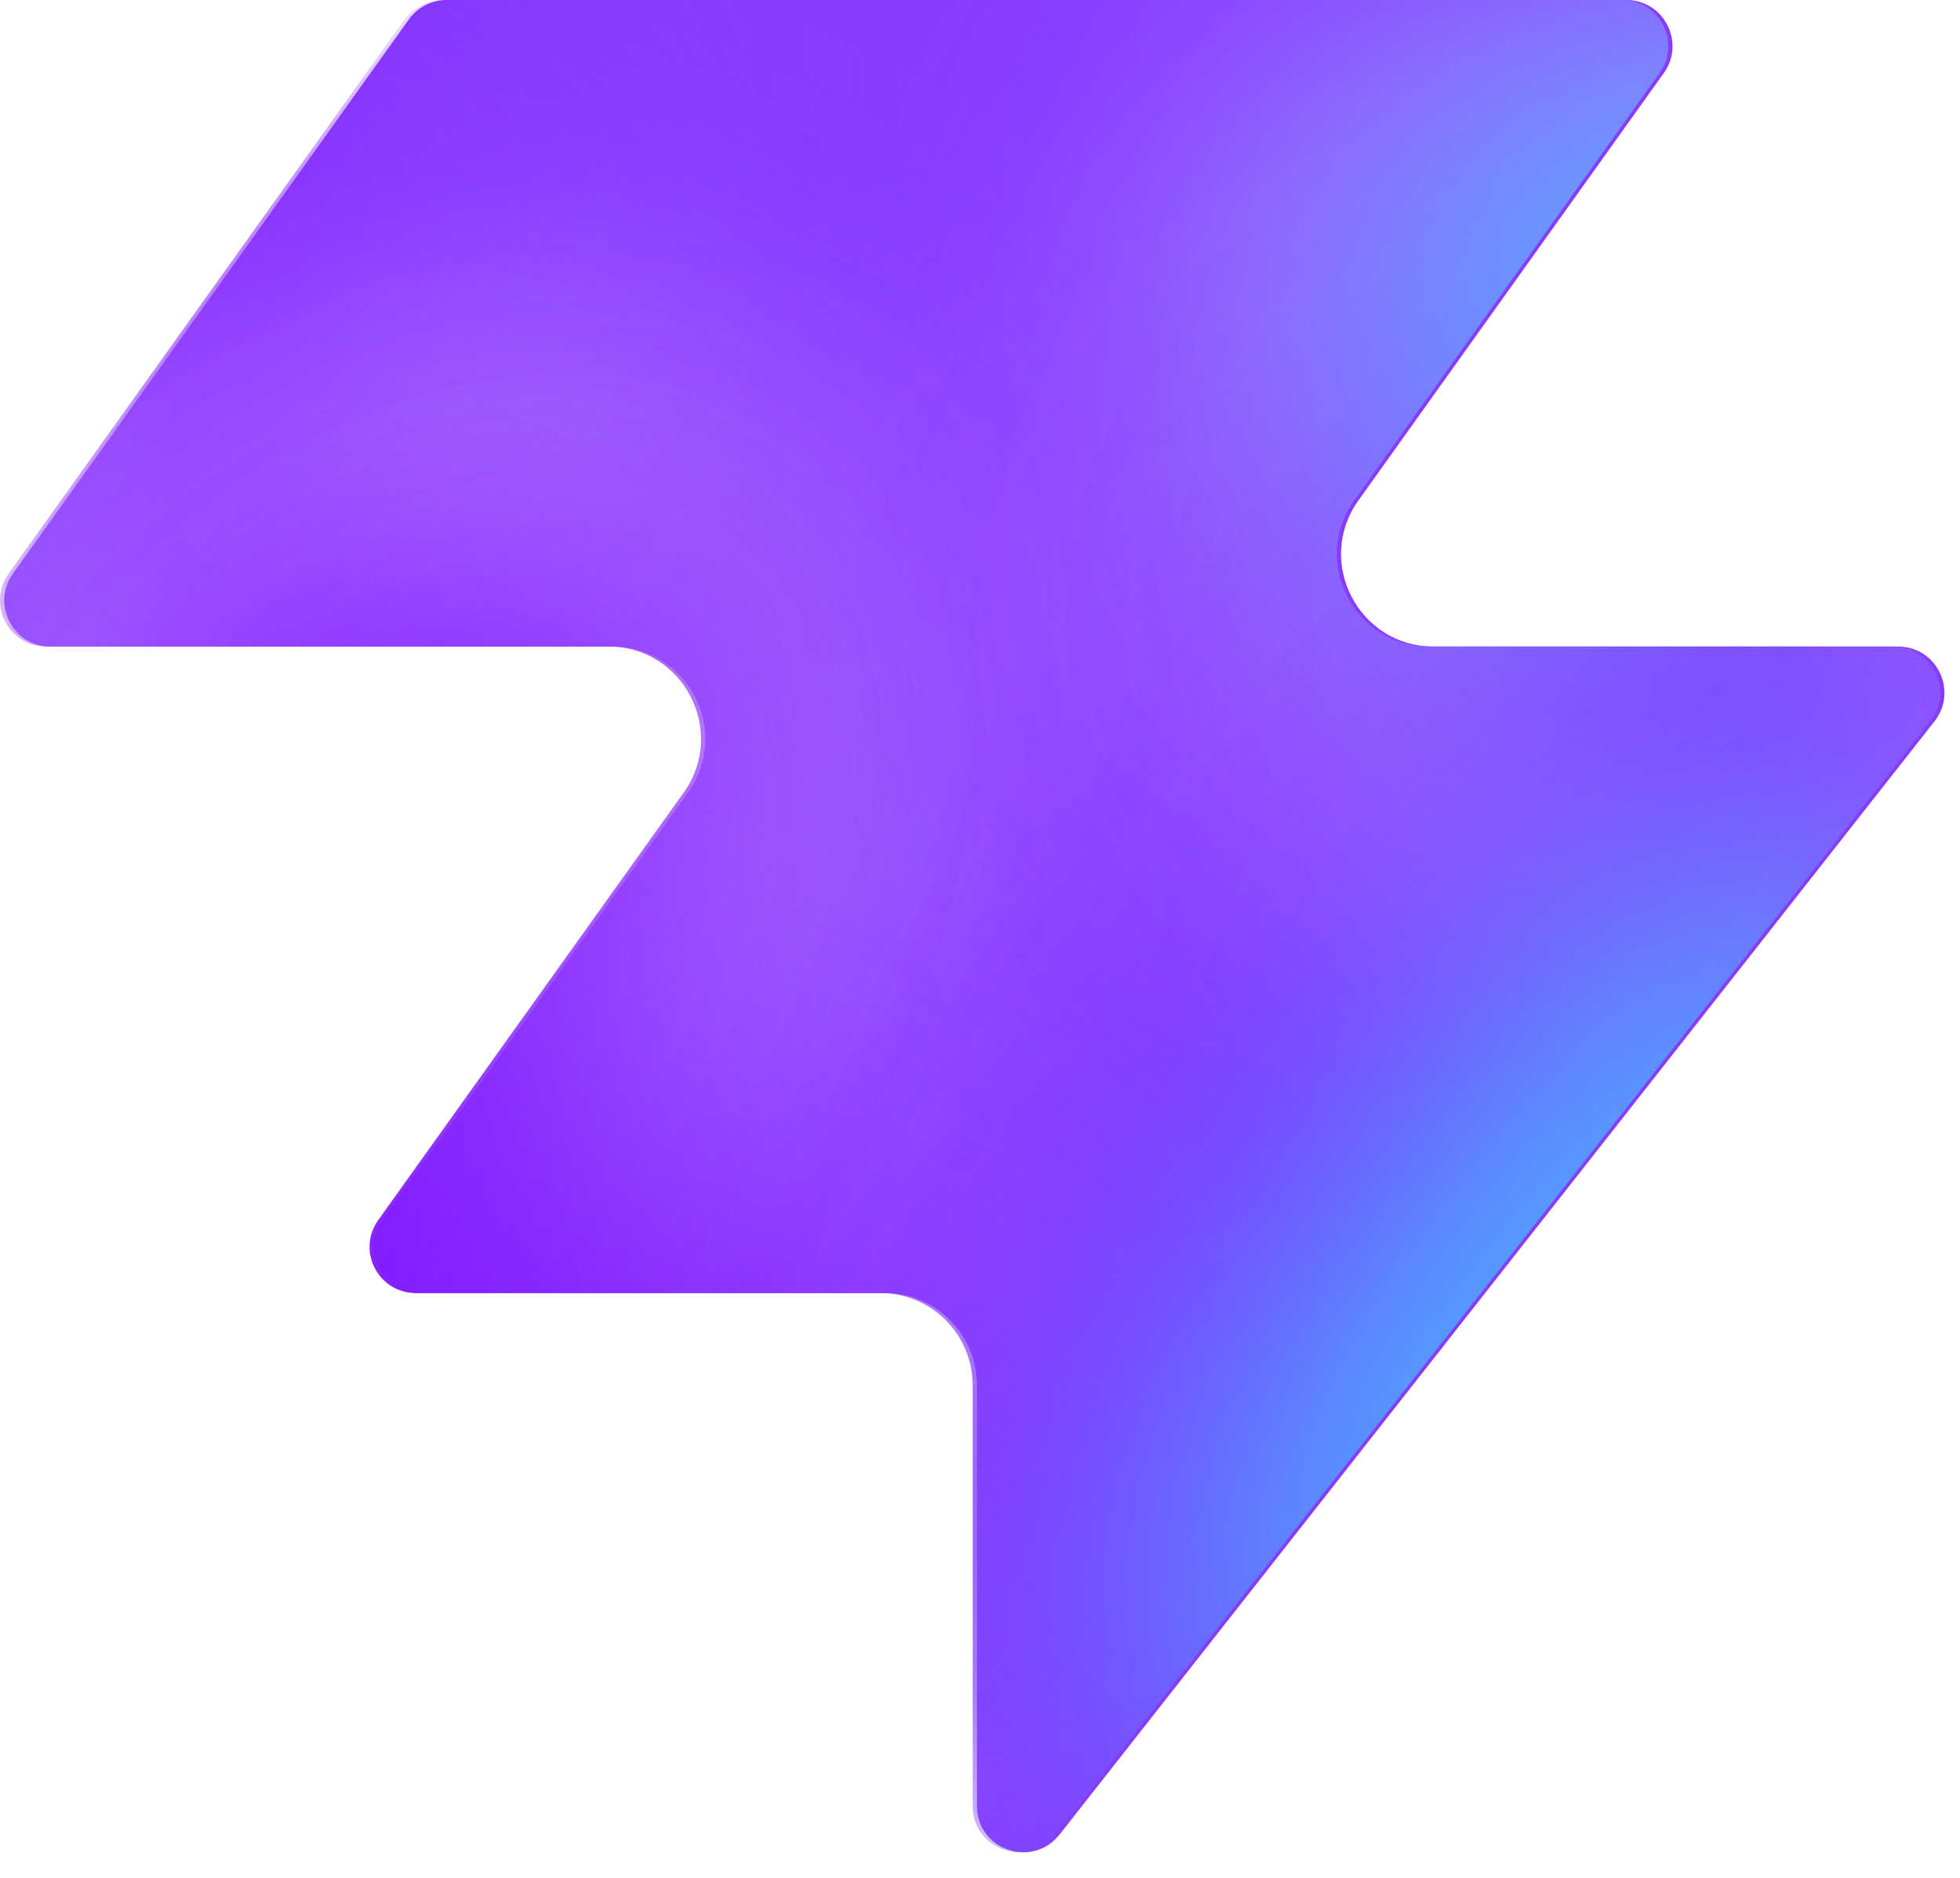
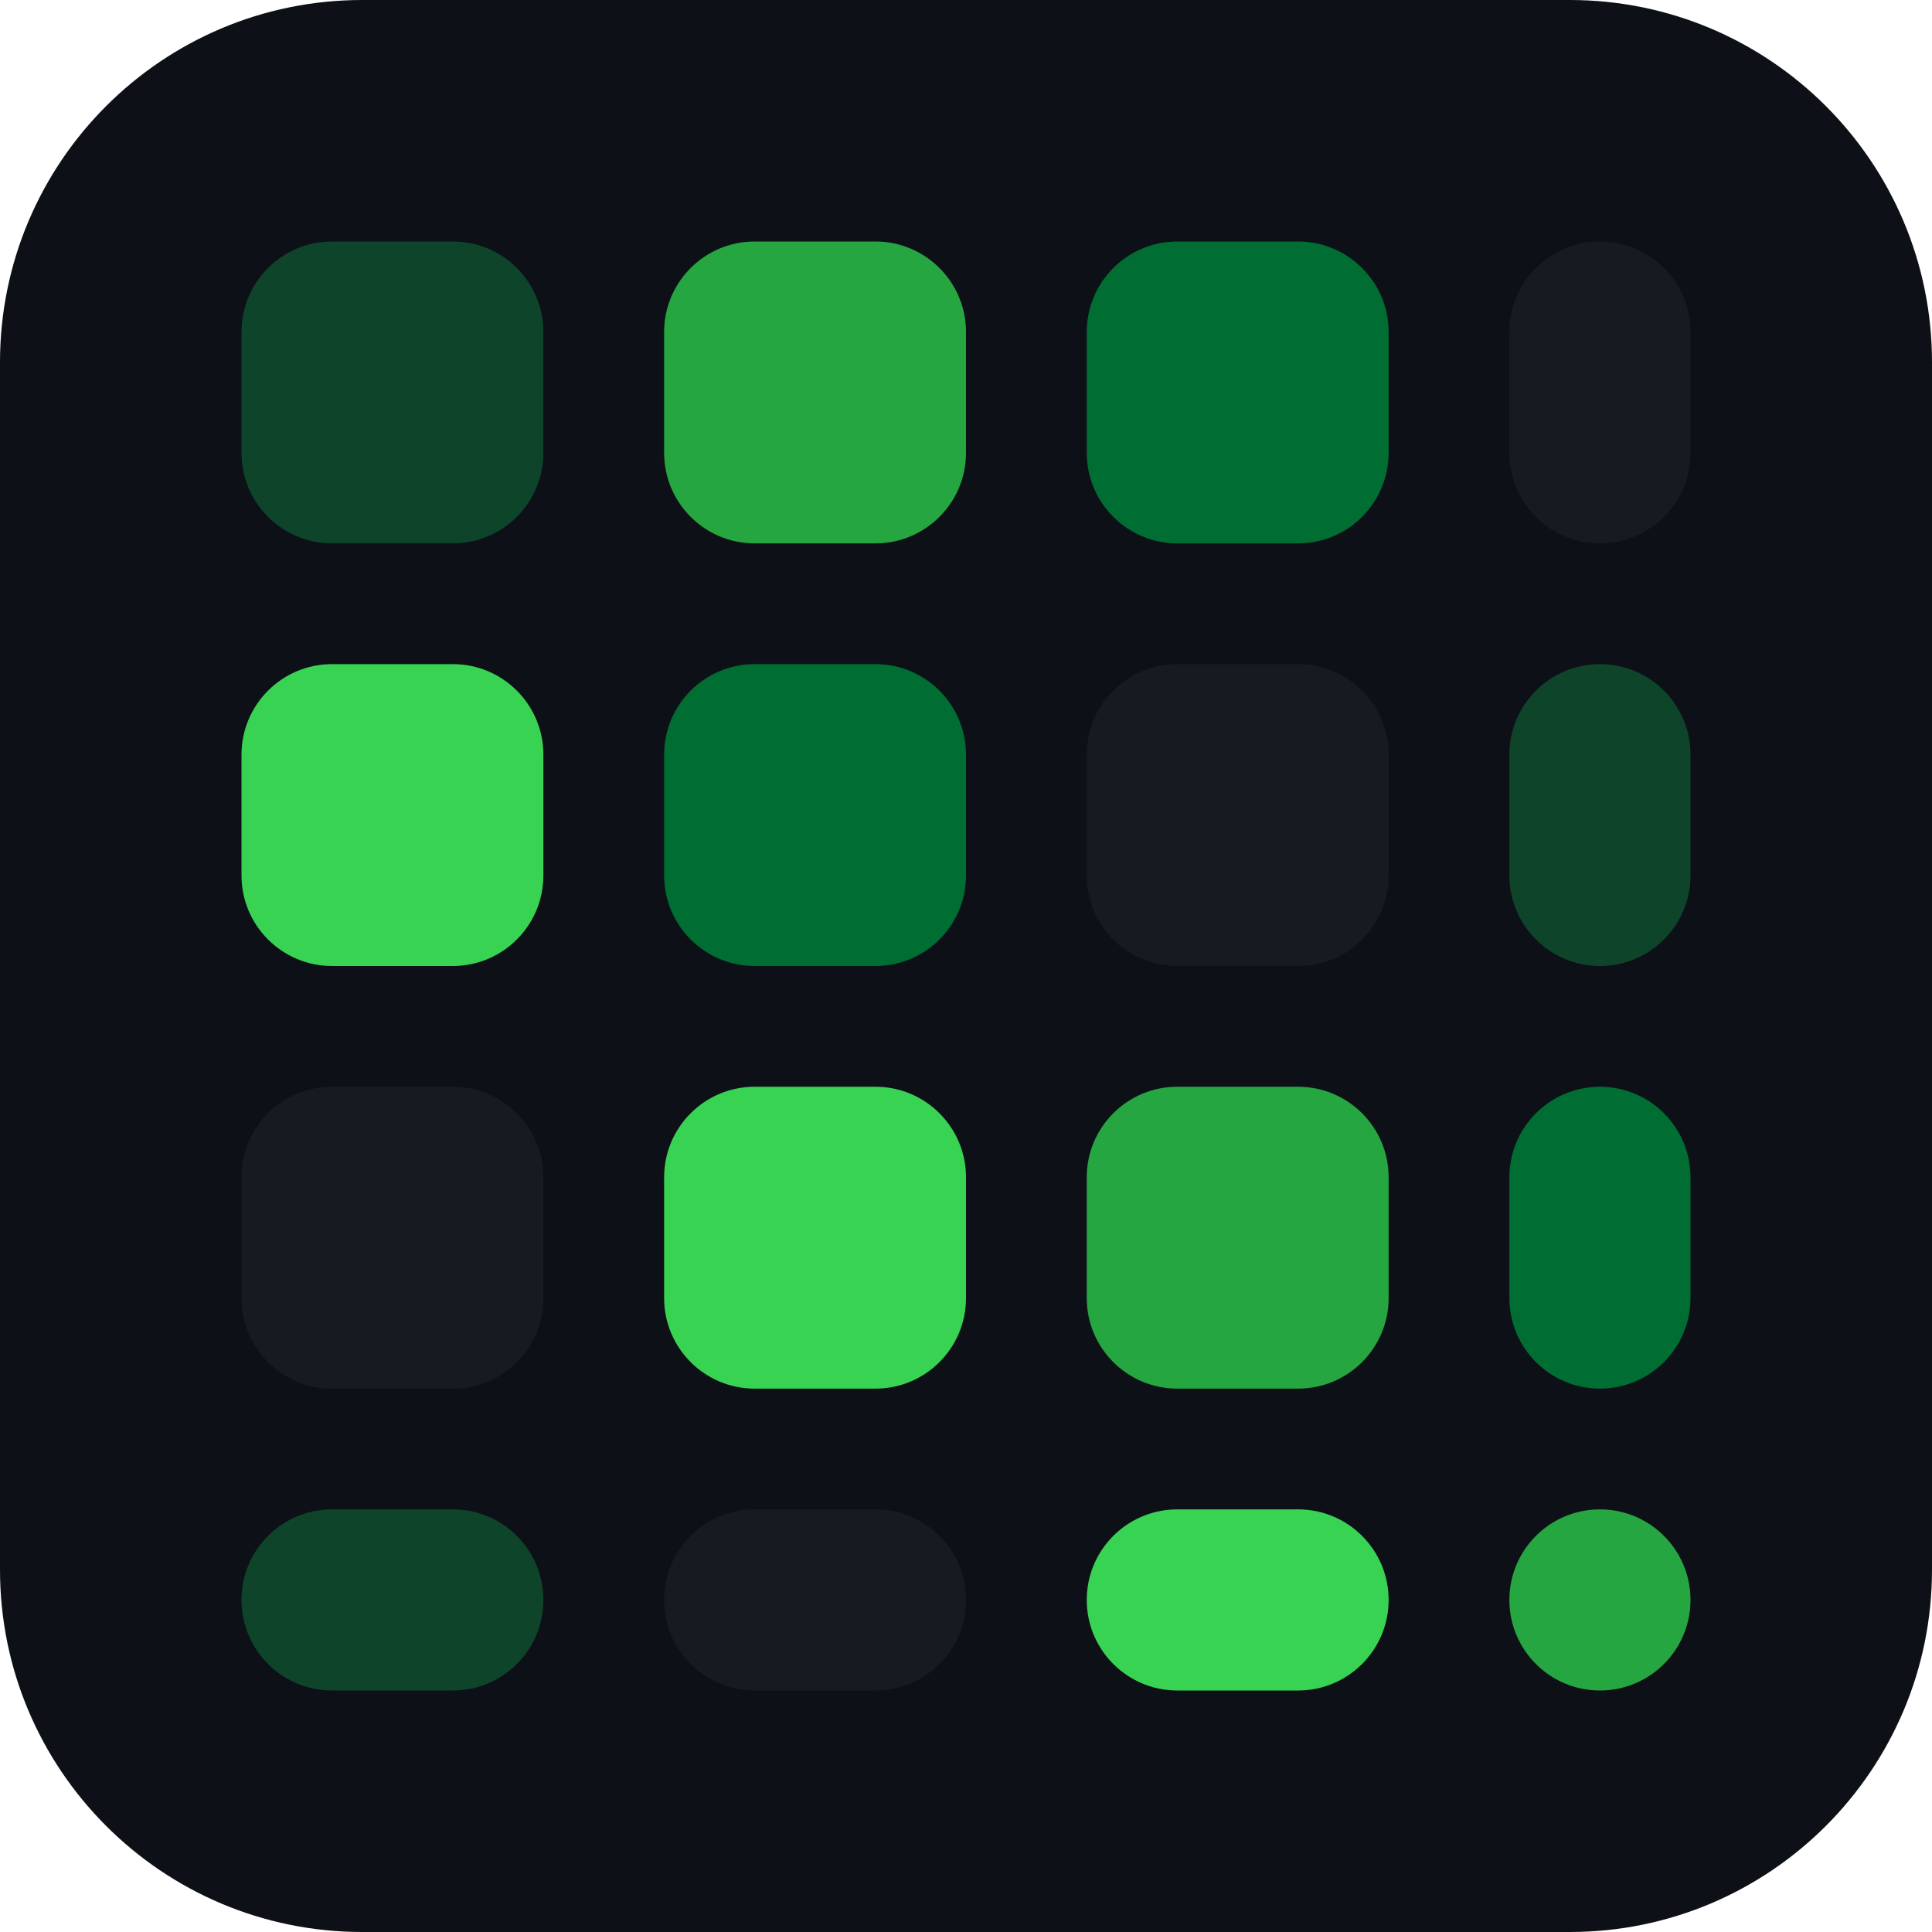
- <svg xmlns="http://www.w3.org/2000/svg" width="48" height="46" fill="none" viewBox="0 0 48 46">
-   <path fill="#863bff" d="M25.946 44.938c-.664.845-2.021.375-2.021-.698V33.937a2.26 2.26 0 0 0-2.262-2.262H10.287c-.92 0-1.456-1.04-.92-1.788l7.48-10.471c1.07-1.497 0-3.578-1.842-3.578H1.237c-.92 0-1.456-1.04-.92-1.788L10.013.474c.214-.297.556-.474.92-.474h28.894c.92 0 1.456 1.04.92 1.788l-7.48 10.471c-1.07 1.498 0 3.579 1.842 3.579h11.377c.943 0 1.473 1.088.89 1.83L25.947 44.94z" style="fill:#863bff;fill:color(display-p3 .525 .23 1);fill-opacity:1" />
-   <mask id="a" width="48" height="46" x="0" y="0" maskUnits="userSpaceOnUse" style="mask-type:alpha">
-     <path fill="#000" d="M25.842 44.938c-.664.844-2.021.375-2.021-.698V33.937a2.26 2.26 0 0 0-2.262-2.262H10.183c-.92 0-1.456-1.04-.92-1.788l7.48-10.471c1.07-1.498 0-3.579-1.842-3.579H1.133c-.92 0-1.456-1.04-.92-1.787L9.91.473c.214-.297.556-.474.92-.474h28.894c.92 0 1.456 1.04.92 1.788l-7.48 10.471c-1.07 1.498 0 3.578 1.842 3.578h11.377c.943 0 1.473 1.088.89 1.832L25.843 44.94z" style="fill:#000;fill-opacity:1" />
-   </mask>
-   <g mask="url(#a)">
-     <g filter="url(#b)">
-       <ellipse cx="5.508" cy="14.704" fill="#ede6ff" rx="5.508" ry="14.704" style="fill:#ede6ff;fill:color(display-p3 .927 .903 1);fill-opacity:1" transform="matrix(.00324 1 1 -.00324 -4.47 31.516)" />
-     </g>
-     <g filter="url(#c)">
-       <ellipse cx="10.399" cy="29.851" fill="#ede6ff" rx="10.399" ry="29.851" style="fill:#ede6ff;fill:color(display-p3 .927 .903 1);fill-opacity:1" transform="matrix(.00324 1 1 -.00324 -39.328 7.883)" />
-     </g>
-     <g filter="url(#d)">
-       <ellipse cx="5.508" cy="30.487" fill="#7e14ff" rx="5.508" ry="30.487" style="fill:#7e14ff;fill:color(display-p3 .492 .077 1);fill-opacity:1" transform="rotate(89.814 -25.913 -14.639)scale(1 -1)" />
-     </g>
-     <g filter="url(#e)">
-       <ellipse cx="5.508" cy="30.599" fill="#7e14ff" rx="5.508" ry="30.599" style="fill:#7e14ff;fill:color(display-p3 .492 .077 1);fill-opacity:1" transform="rotate(89.814 -32.644 -3.334)scale(1 -1)" />
-     </g>
-     <g filter="url(#f)">
-       <ellipse cx="5.508" cy="30.599" fill="#7e14ff" rx="5.508" ry="30.599" style="fill:#7e14ff;fill:color(display-p3 .492 .077 1);fill-opacity:1" transform="matrix(.00324 1 1 -.00324 -34.34 30.47)" />
-     </g>
-     <g filter="url(#g)">
-       <ellipse cx="14.072" cy="22.078" fill="#ede6ff" rx="14.072" ry="22.078" style="fill:#ede6ff;fill:color(display-p3 .927 .903 1);fill-opacity:1" transform="rotate(93.35 24.506 48.493)scale(-1 1)" />
-     </g>
-     <g filter="url(#h)">
-       <ellipse cx="3.47" cy="21.501" fill="#7e14ff" rx="3.47" ry="21.501" style="fill:#7e14ff;fill:color(display-p3 .492 .077 1);fill-opacity:1" transform="rotate(89.009 28.708 47.59)scale(-1 1)" />
-     </g>
-     <g filter="url(#i)">
-       <ellipse cx="3.47" cy="21.501" fill="#7e14ff" rx="3.47" ry="21.501" style="fill:#7e14ff;fill:color(display-p3 .492 .077 1);fill-opacity:1" transform="rotate(89.009 28.708 47.59)scale(-1 1)" />
-     </g>
-     <g filter="url(#j)">
-       <ellipse cx=".387" cy="8.972" fill="#7e14ff" rx="4.407" ry="29.108" style="fill:#7e14ff;fill:color(display-p3 .492 .077 1);fill-opacity:1" transform="rotate(39.51 .387 8.972)" />
-     </g>
-     <g filter="url(#k)">
-       <ellipse cx="47.523" cy="-6.092" fill="#7e14ff" rx="4.407" ry="29.108" style="fill:#7e14ff;fill:color(display-p3 .492 .077 1);fill-opacity:1" transform="rotate(37.892 47.523 -6.092)" />
-     </g>
-     <g filter="url(#l)">
-       <ellipse cx="41.412" cy="6.333" fill="#47bfff" rx="5.971" ry="9.665" style="fill:#47bfff;fill:color(display-p3 .28 .748 1);fill-opacity:1" transform="rotate(37.892 41.412 6.333)" />
-     </g>
-     <g filter="url(#m)">
-       <ellipse cx="-1.879" cy="38.332" fill="#7e14ff" rx="4.407" ry="29.108" style="fill:#7e14ff;fill:color(display-p3 .492 .077 1);fill-opacity:1" transform="rotate(37.892 -1.88 38.332)" />
-     </g>
-     <g filter="url(#n)">
-       <ellipse cx="-1.879" cy="38.332" fill="#7e14ff" rx="4.407" ry="29.108" style="fill:#7e14ff;fill:color(display-p3 .492 .077 1);fill-opacity:1" transform="rotate(37.892 -1.88 38.332)" />
-     </g>
-     <g filter="url(#o)">
-       <ellipse cx="35.651" cy="29.907" fill="#7e14ff" rx="4.407" ry="29.108" style="fill:#7e14ff;fill:color(display-p3 .492 .077 1);fill-opacity:1" transform="rotate(37.892 35.651 29.907)" />
-     </g>
-     <g filter="url(#p)">
-       <ellipse cx="38.418" cy="32.4" fill="#47bfff" rx="5.971" ry="15.297" style="fill:#47bfff;fill:color(display-p3 .28 .748 1);fill-opacity:1" transform="rotate(37.892 38.418 32.4)" />
-     </g>
+ <svg xmlns="http://www.w3.org/2000/svg" viewBox="0 0 32 32" width="32" height="32">
+   <rect width="32" height="32" rx="6" fill="#0d1117" />
+   <g>
+     <rect x="4" y="4" width="5" height="5" rx="1.5" fill="#0e4429" />
+     <rect x="11" y="4" width="5" height="5" rx="1.5" fill="#26a641" />
+     <rect x="18" y="4" width="5" height="5" rx="1.5" fill="#006d32" />
+     <rect x="25" y="4" width="3" height="5" rx="1.5" fill="#161b22" />
+     <rect x="4" y="11" width="5" height="5" rx="1.5" fill="#39d353" />
+     <rect x="11" y="11" width="5" height="5" rx="1.5" fill="#006d32" />
+     <rect x="18" y="11" width="5" height="5" rx="1.5" fill="#161b22" />
+     <rect x="25" y="11" width="3" height="5" rx="1.5" fill="#0e4429" />
+     <rect x="4" y="18" width="5" height="5" rx="1.5" fill="#161b22" />
+     <rect x="11" y="18" width="5" height="5" rx="1.5" fill="#39d353" />
+     <rect x="18" y="18" width="5" height="5" rx="1.5" fill="#26a641" />
+     <rect x="25" y="18" width="3" height="5" rx="1.5" fill="#006d32" />
+     <rect x="4" y="25" width="5" height="3" rx="1.5" fill="#0e4429" />
+     <rect x="11" y="25" width="5" height="3" rx="1.5" fill="#161b22" />
+     <rect x="18" y="25" width="5" height="3" rx="1.5" fill="#39d353" />
+     <rect x="25" y="25" width="3" height="3" rx="1.5" fill="#26a641" />
  </g>
-   <defs>
-     <filter id="b" width="60.045" height="41.654" x="-19.77" y="16.149" color-interpolation-filters="sRGB" filterUnits="userSpaceOnUse">
-       <feFlood flood-opacity="0" result="BackgroundImageFix" />
-       <feBlend in="SourceGraphic" in2="BackgroundImageFix" result="shape" />
-       <feGaussianBlur result="effect1_foregroundBlur_2002_17158" stdDeviation="7.659" />
-     </filter>
-     <filter id="c" width="90.34" height="51.437" x="-54.613" y="-7.533" color-interpolation-filters="sRGB" filterUnits="userSpaceOnUse">
-       <feFlood flood-opacity="0" result="BackgroundImageFix" />
-       <feBlend in="SourceGraphic" in2="BackgroundImageFix" result="shape" />
-       <feGaussianBlur result="effect1_foregroundBlur_2002_17158" stdDeviation="7.659" />
-     </filter>
-     <filter id="d" width="79.355" height="29.4" x="-49.64" y="2.03" color-interpolation-filters="sRGB" filterUnits="userSpaceOnUse">
-       <feFlood flood-opacity="0" result="BackgroundImageFix" />
-       <feBlend in="SourceGraphic" in2="BackgroundImageFix" result="shape" />
-       <feGaussianBlur result="effect1_foregroundBlur_2002_17158" stdDeviation="4.596" />
-     </filter>
-     <filter id="e" width="79.579" height="29.4" x="-45.045" y="20.029" color-interpolation-filters="sRGB" filterUnits="userSpaceOnUse">
-       <feFlood flood-opacity="0" result="BackgroundImageFix" />
-       <feBlend in="SourceGraphic" in2="BackgroundImageFix" result="shape" />
-       <feGaussianBlur result="effect1_foregroundBlur_2002_17158" stdDeviation="4.596" />
-     </filter>
-     <filter id="f" width="79.579" height="29.4" x="-43.513" y="21.178" color-interpolation-filters="sRGB" filterUnits="userSpaceOnUse">
-       <feFlood flood-opacity="0" result="BackgroundImageFix" />
-       <feBlend in="SourceGraphic" in2="BackgroundImageFix" result="shape" />
-       <feGaussianBlur result="effect1_foregroundBlur_2002_17158" stdDeviation="4.596" />
-     </filter>
-     <filter id="g" width="74.749" height="58.852" x="15.756" y="-17.901" color-interpolation-filters="sRGB" filterUnits="userSpaceOnUse">
-       <feFlood flood-opacity="0" result="BackgroundImageFix" />
-       <feBlend in="SourceGraphic" in2="BackgroundImageFix" result="shape" />
-       <feGaussianBlur result="effect1_foregroundBlur_2002_17158" stdDeviation="7.659" />
-     </filter>
-     <filter id="h" width="61.377" height="25.362" x="23.548" y="2.284" color-interpolation-filters="sRGB" filterUnits="userSpaceOnUse">
-       <feFlood flood-opacity="0" result="BackgroundImageFix" />
-       <feBlend in="SourceGraphic" in2="BackgroundImageFix" result="shape" />
-       <feGaussianBlur result="effect1_foregroundBlur_2002_17158" stdDeviation="4.596" />
-     </filter>
-     <filter id="i" width="61.377" height="25.362" x="23.548" y="2.284" color-interpolation-filters="sRGB" filterUnits="userSpaceOnUse">
-       <feFlood flood-opacity="0" result="BackgroundImageFix" />
-       <feBlend in="SourceGraphic" in2="BackgroundImageFix" result="shape" />
-       <feGaussianBlur result="effect1_foregroundBlur_2002_17158" stdDeviation="4.596" />
-     </filter>
-     <filter id="j" width="56.045" height="63.649" x="-27.636" y="-22.853" color-interpolation-filters="sRGB" filterUnits="userSpaceOnUse">
-       <feFlood flood-opacity="0" result="BackgroundImageFix" />
-       <feBlend in="SourceGraphic" in2="BackgroundImageFix" result="shape" />
-       <feGaussianBlur result="effect1_foregroundBlur_2002_17158" stdDeviation="4.596" />
-     </filter>
-     <filter id="k" width="54.814" height="64.646" x="20.116" y="-38.415" color-interpolation-filters="sRGB" filterUnits="userSpaceOnUse">
-       <feFlood flood-opacity="0" result="BackgroundImageFix" />
-       <feBlend in="SourceGraphic" in2="BackgroundImageFix" result="shape" />
-       <feGaussianBlur result="effect1_foregroundBlur_2002_17158" stdDeviation="4.596" />
-     </filter>
-     <filter id="l" width="33.541" height="35.313" x="24.641" y="-11.323" color-interpolation-filters="sRGB" filterUnits="userSpaceOnUse">
-       <feFlood flood-opacity="0" result="BackgroundImageFix" />
-       <feBlend in="SourceGraphic" in2="BackgroundImageFix" result="shape" />
-       <feGaussianBlur result="effect1_foregroundBlur_2002_17158" stdDeviation="4.596" />
-     </filter>
-     <filter id="m" width="54.814" height="64.646" x="-29.286" y="6.009" color-interpolation-filters="sRGB" filterUnits="userSpaceOnUse">
-       <feFlood flood-opacity="0" result="BackgroundImageFix" />
-       <feBlend in="SourceGraphic" in2="BackgroundImageFix" result="shape" />
-       <feGaussianBlur result="effect1_foregroundBlur_2002_17158" stdDeviation="4.596" />
-     </filter>
-     <filter id="n" width="54.814" height="64.646" x="-29.286" y="6.009" color-interpolation-filters="sRGB" filterUnits="userSpaceOnUse">
-       <feFlood flood-opacity="0" result="BackgroundImageFix" />
-       <feBlend in="SourceGraphic" in2="BackgroundImageFix" result="shape" />
-       <feGaussianBlur result="effect1_foregroundBlur_2002_17158" stdDeviation="4.596" />
-     </filter>
-     <filter id="o" width="54.814" height="64.646" x="8.244" y="-2.416" color-interpolation-filters="sRGB" filterUnits="userSpaceOnUse">
-       <feFlood flood-opacity="0" result="BackgroundImageFix" />
-       <feBlend in="SourceGraphic" in2="BackgroundImageFix" result="shape" />
-       <feGaussianBlur result="effect1_foregroundBlur_2002_17158" stdDeviation="4.596" />
-     </filter>
-     <filter id="p" width="39.409" height="43.623" x="18.713" y="10.588" color-interpolation-filters="sRGB" filterUnits="userSpaceOnUse">
-       <feFlood flood-opacity="0" result="BackgroundImageFix" />
-       <feBlend in="SourceGraphic" in2="BackgroundImageFix" result="shape" />
-       <feGaussianBlur result="effect1_foregroundBlur_2002_17158" stdDeviation="4.596" />
-     </filter>
-   </defs>
</svg>
